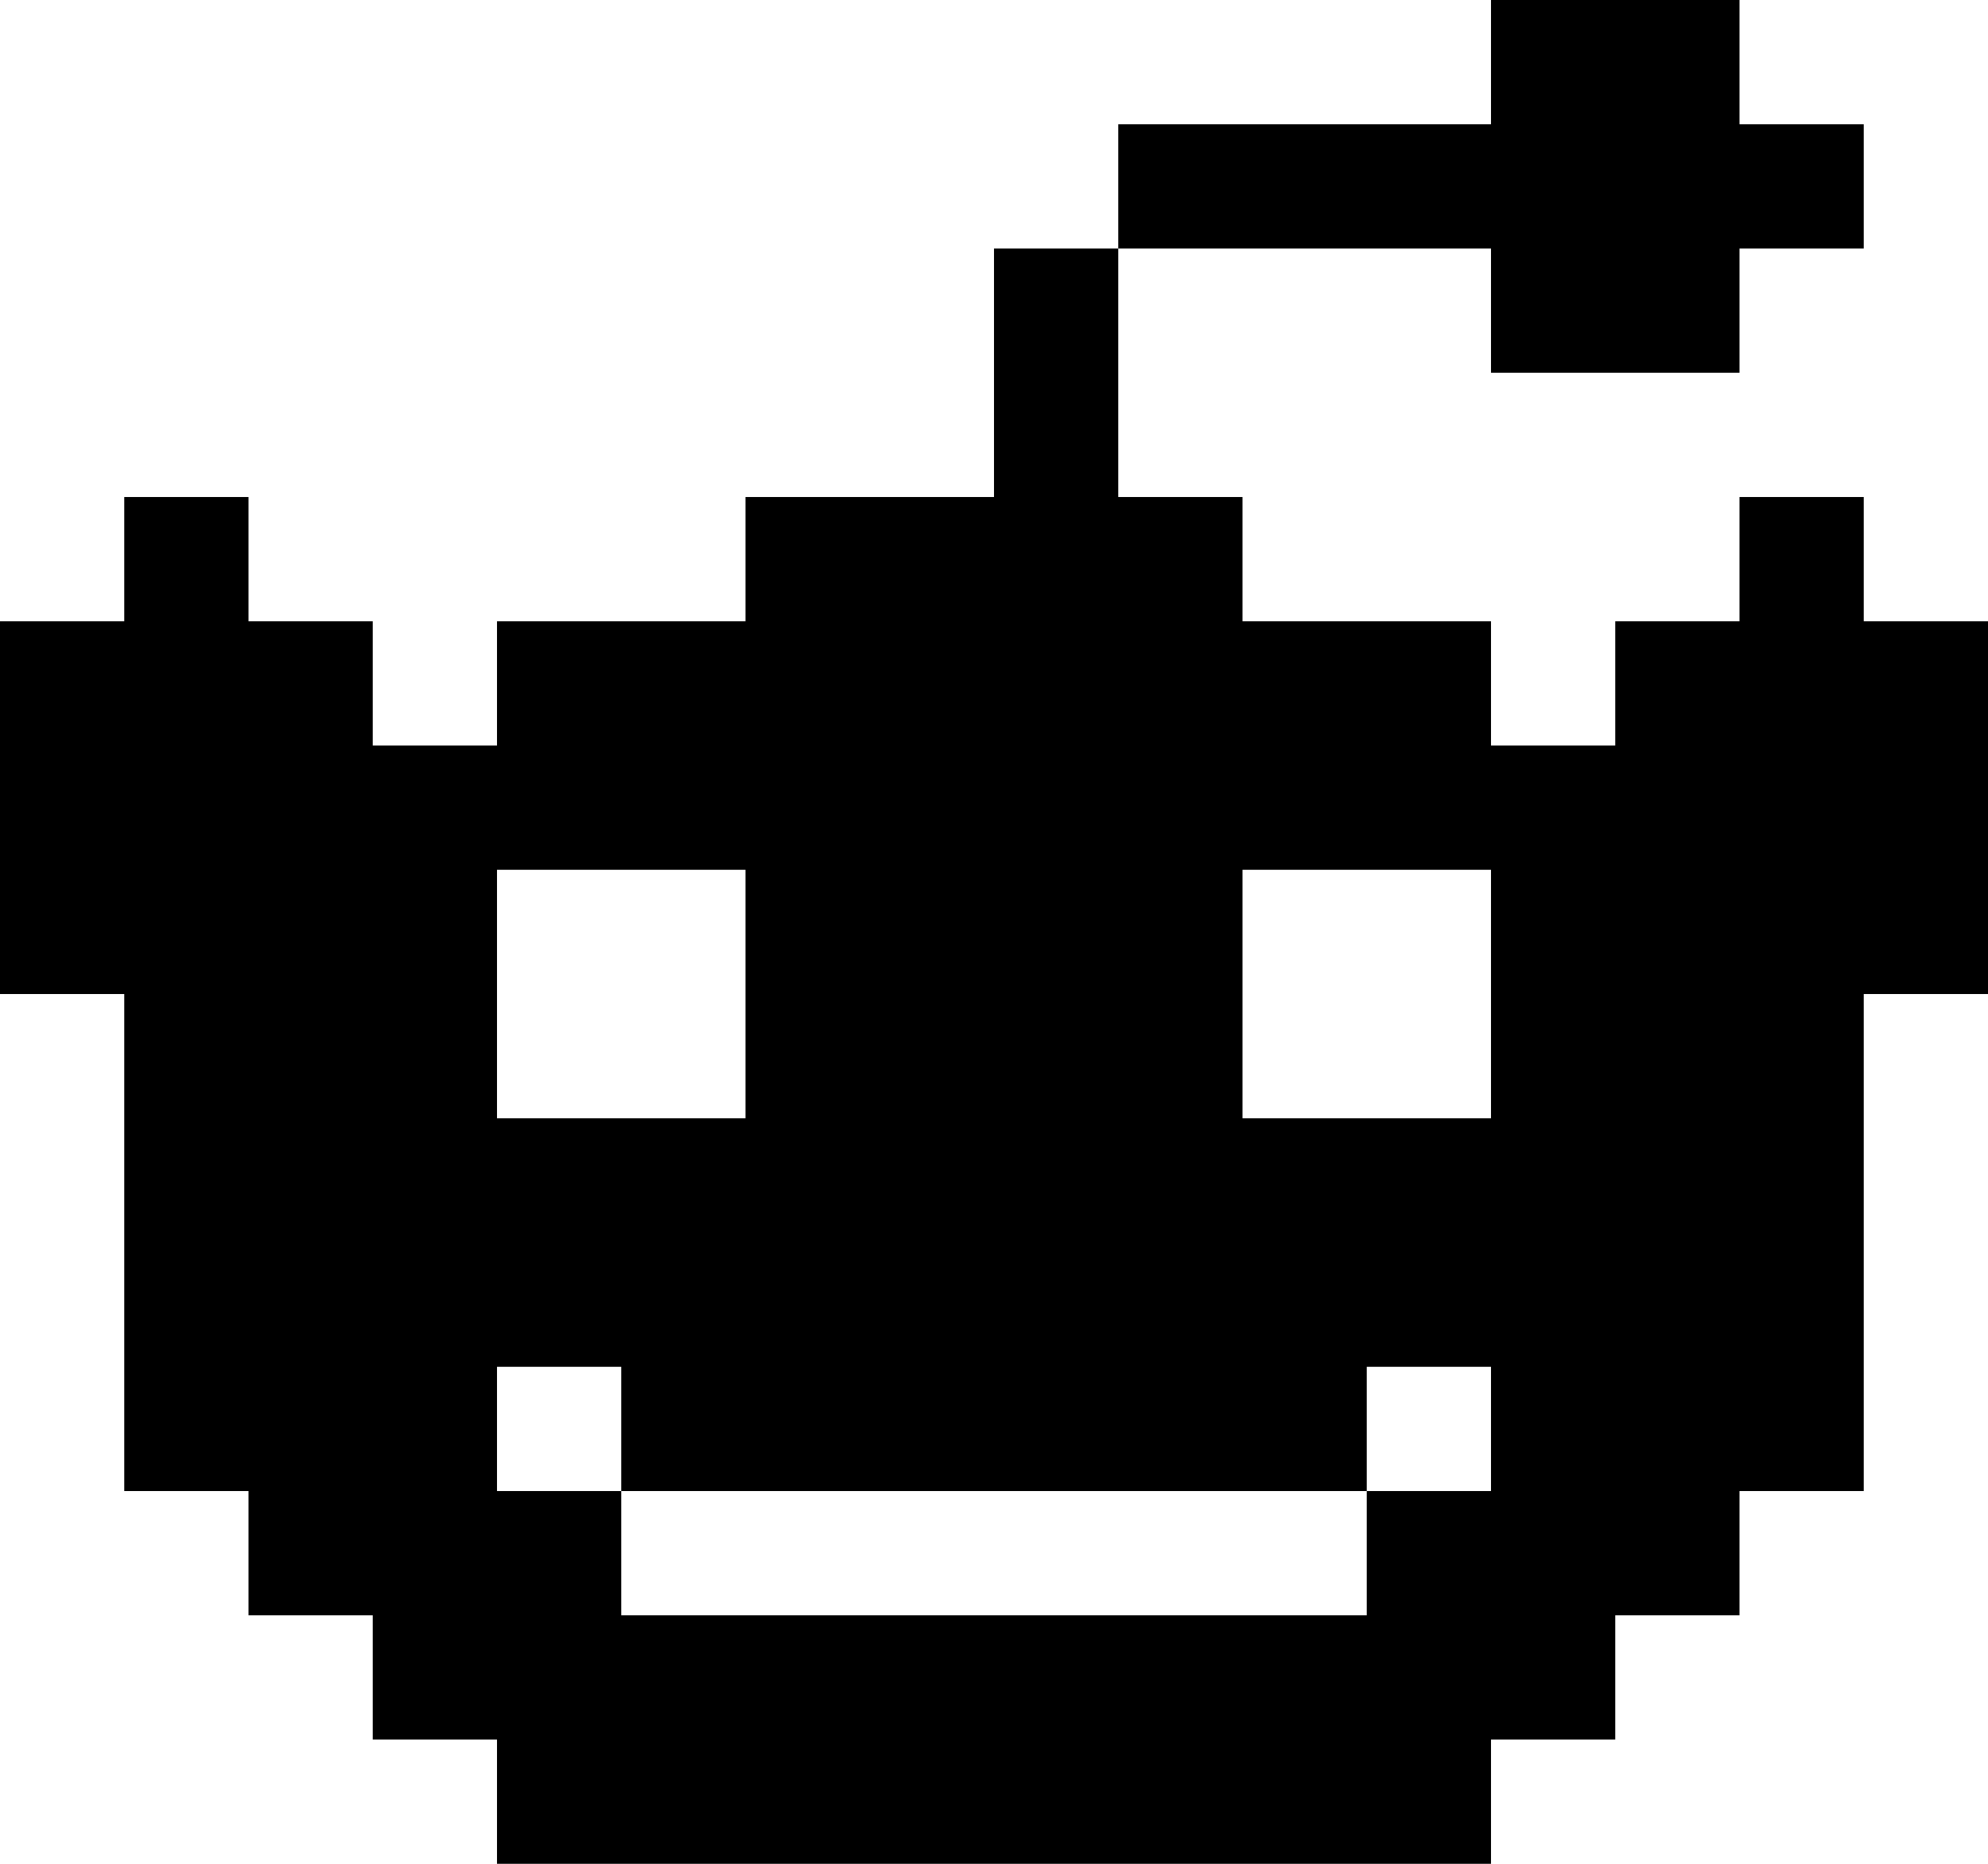
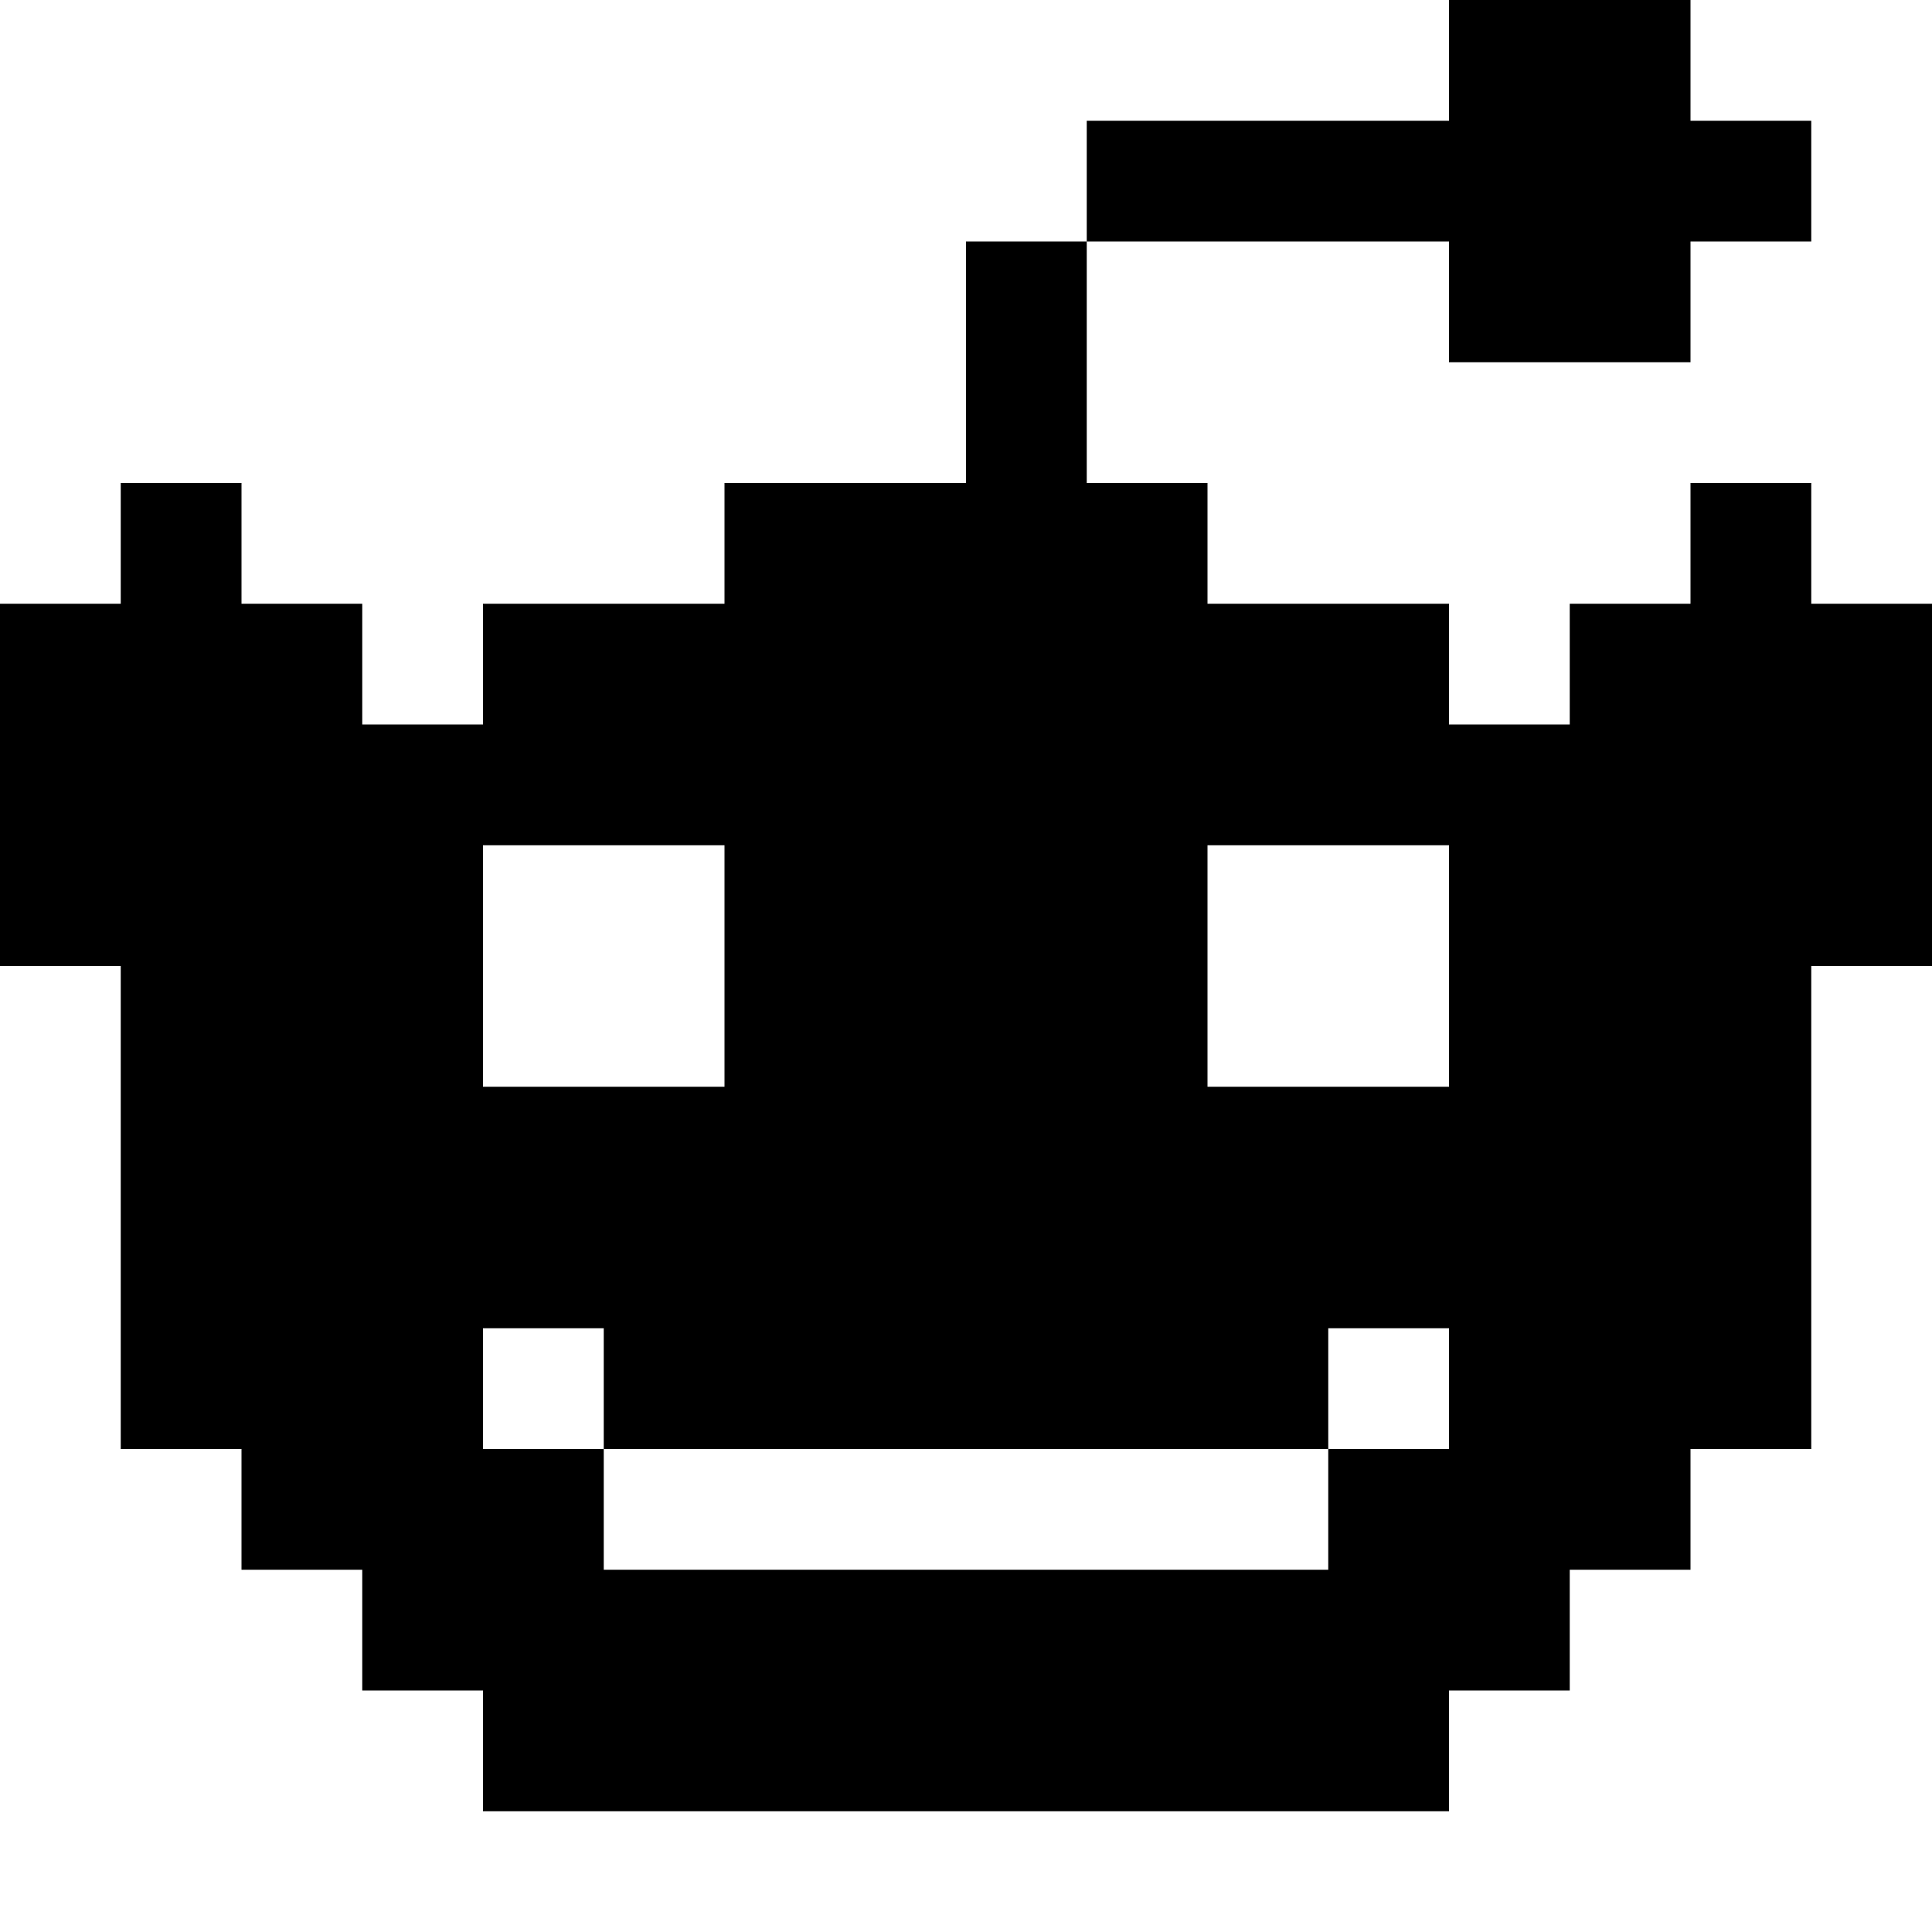
- <svg xmlns="http://www.w3.org/2000/svg" viewBox="0 -0.5 16 15">
+ <svg xmlns="http://www.w3.org/2000/svg" viewBox="0 -0.5 16 16">
  <path stroke="currentColor" d="M12 0h2M9 1h6M8 2h1m3 0h2M8 3h1M1 4h1m4 0h4m4 0h1M0 5h3m1 0h8m1 0h3M0 6h16M0 7h4m2 0h4m2 0h4M1 8h3m2 0h4m2 0h3M1 9h14M1 10h14M1 11h3m1 0h6m1 0h3M2 12h3m6 0h3M3 13h10m-9 1h8" />
</svg>
